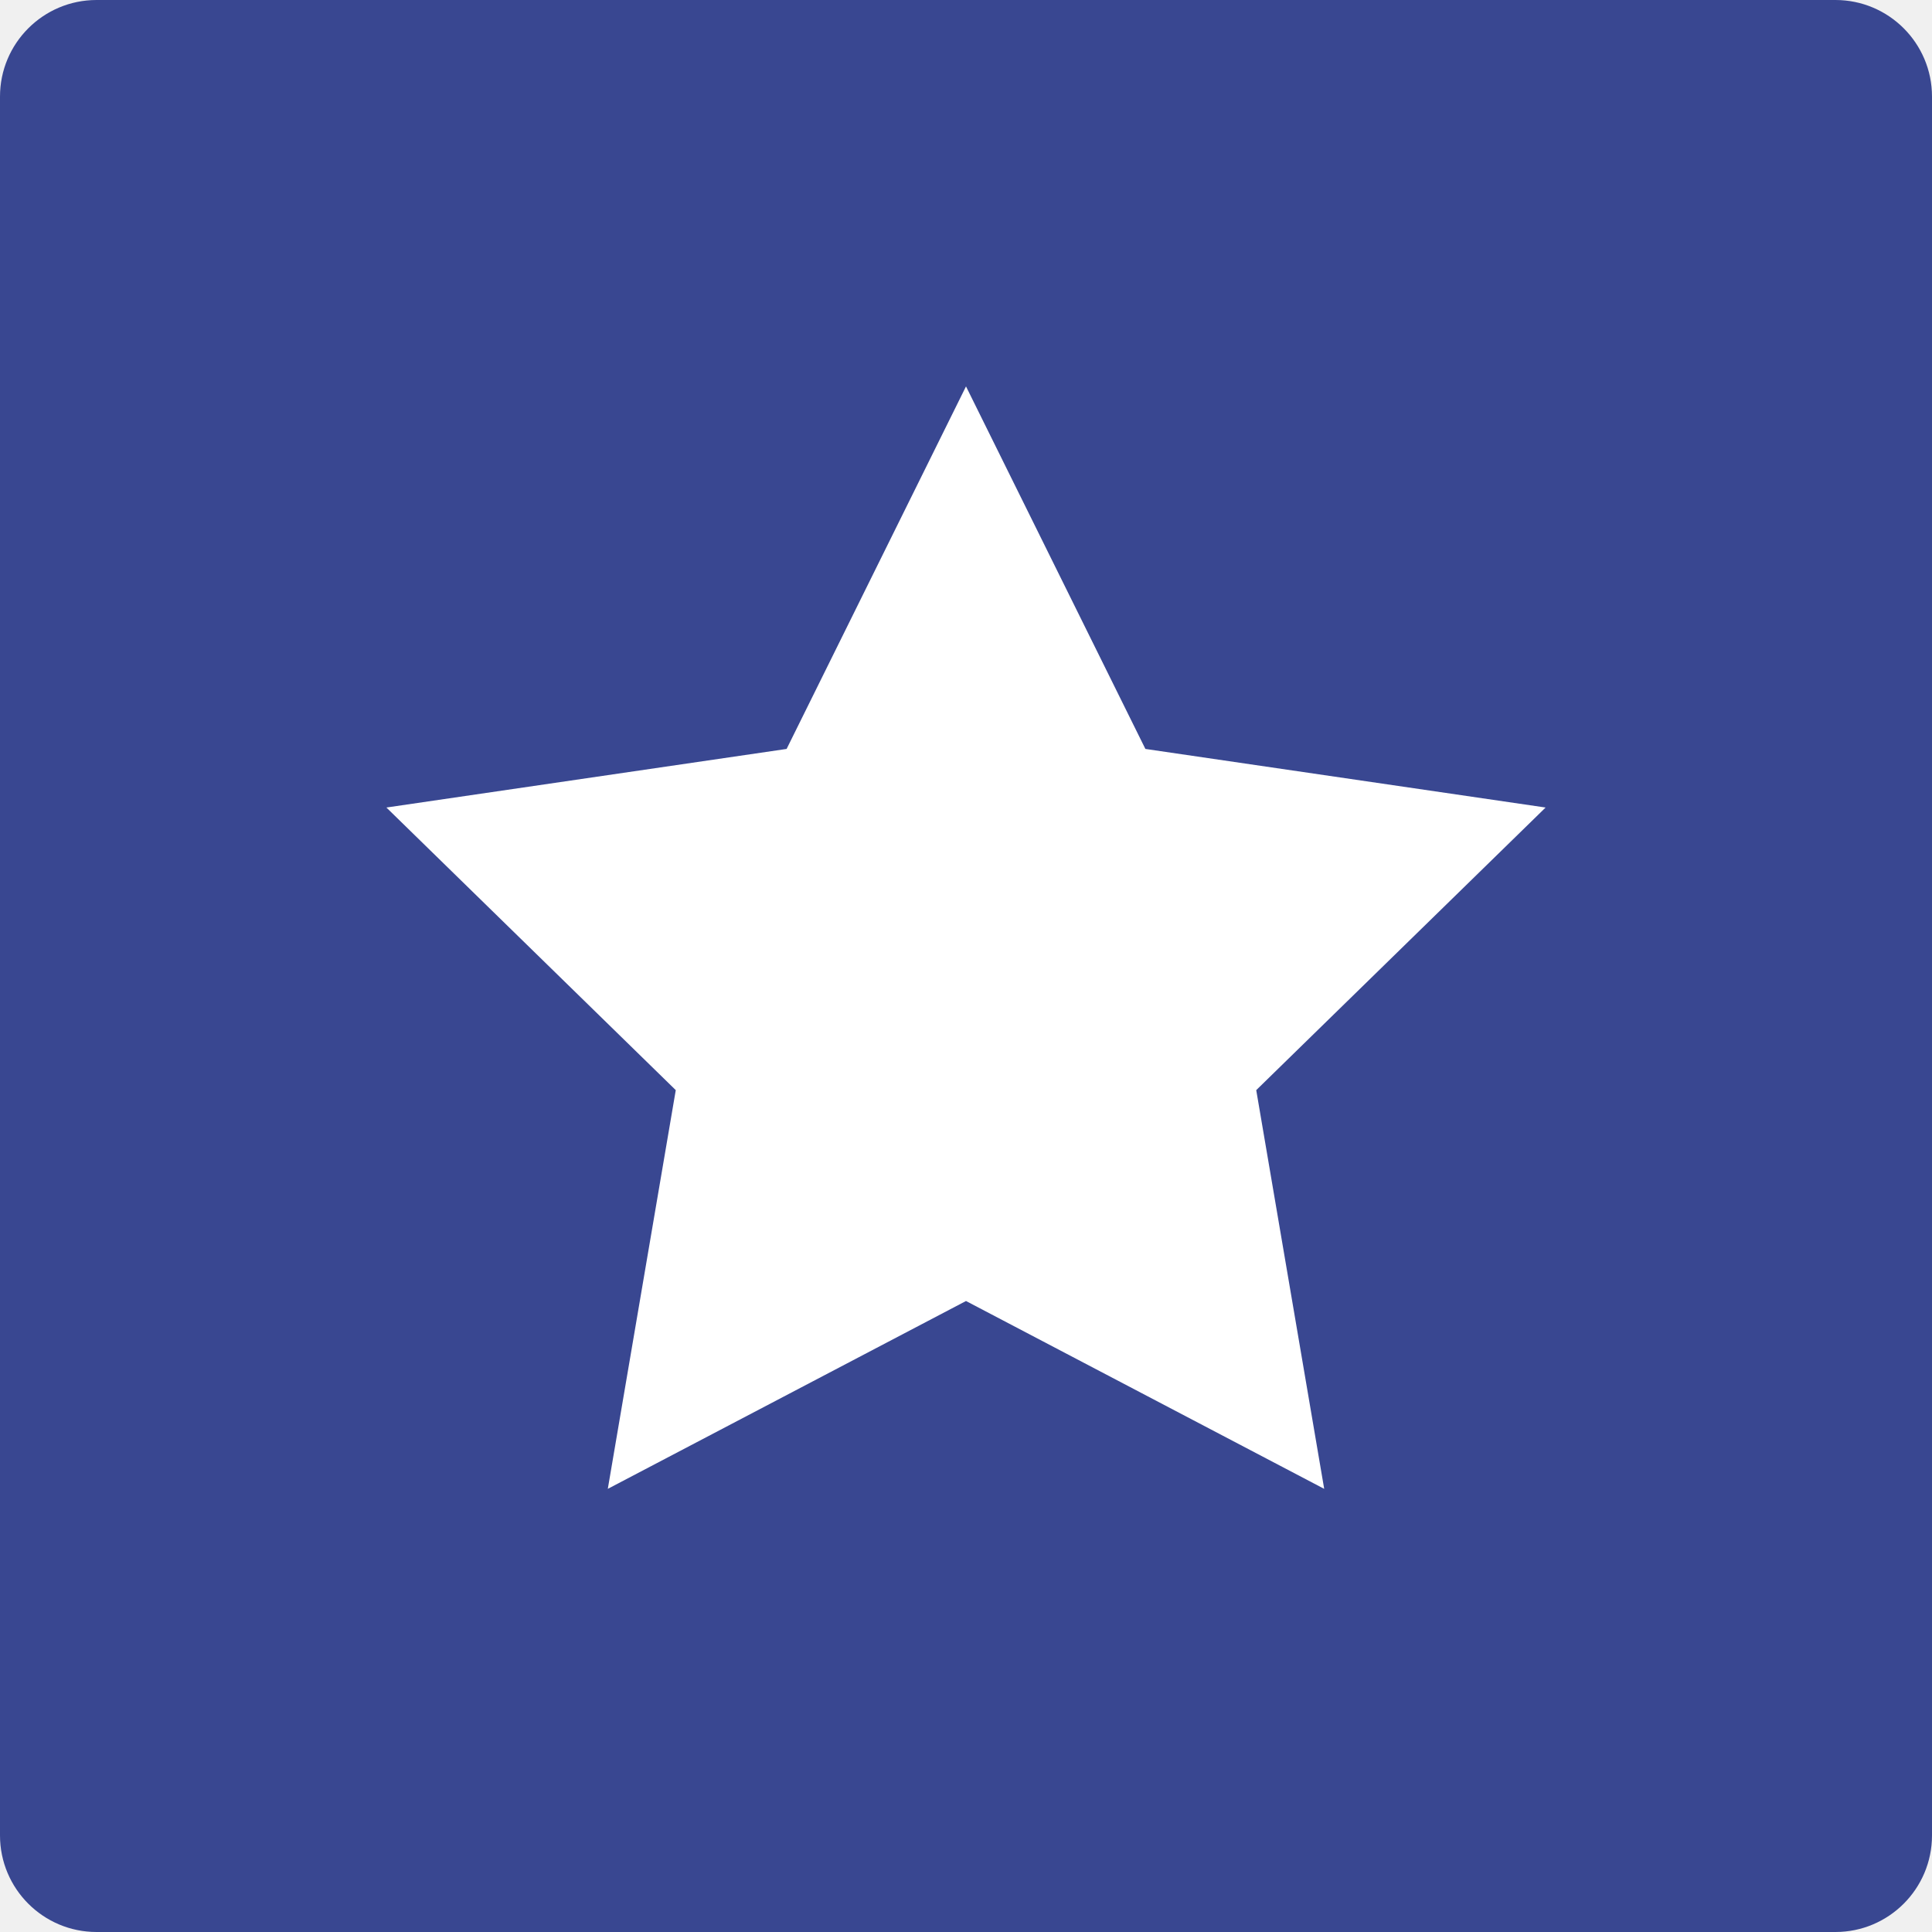
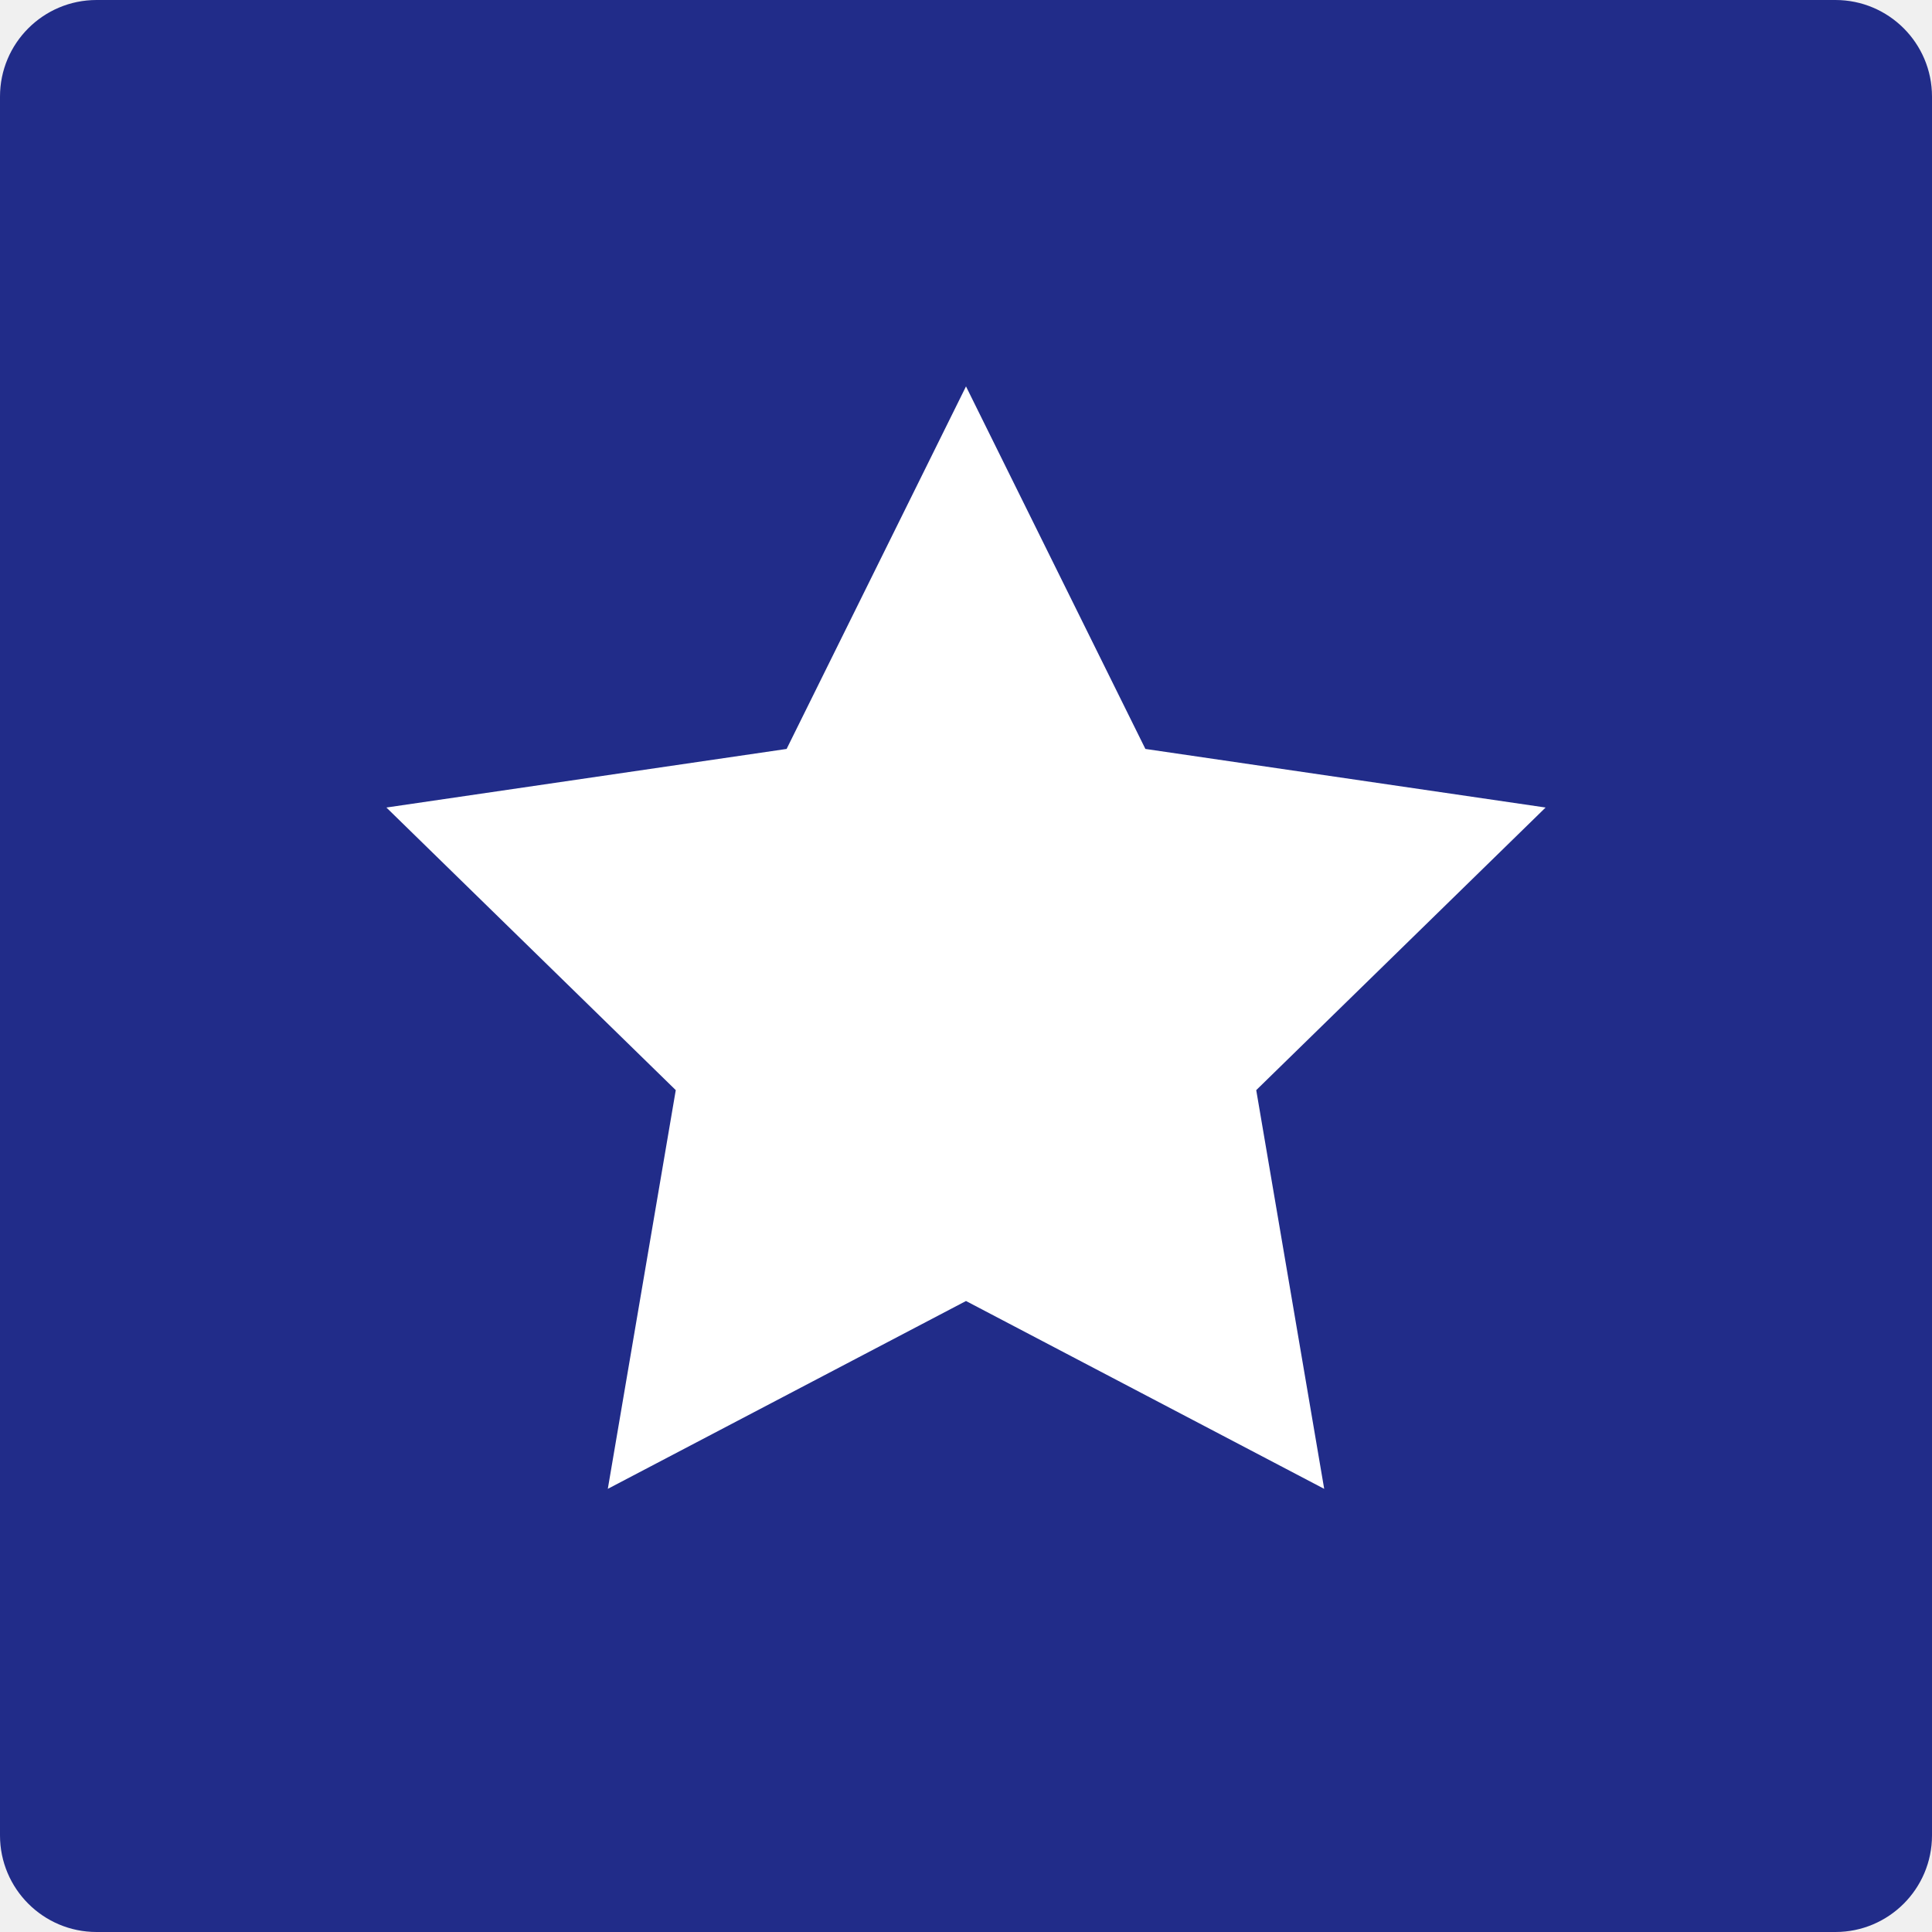
<svg xmlns="http://www.w3.org/2000/svg" width="40px" height="40px" viewBox="0 0 40 40" version="1.1">
  <g id="best" stroke="none" stroke-width="1" fill="none" fill-rule="evenodd">
-     <rect id="Rectangle" fill="#394791" x="0" y="0" width="40" height="40" rx="2" />
+     <rect id="Rectangle" fill="#212c89" x="0" y="0" width="40" height="40" rx="2" />
    <polygon id="Star" fill="#FFFFFF" points="20 26.936 12.584 30.825 13.991 22.57 8 16.719 16.286 15.506 20 8 23.714 15.506 32 16.719 26.009 22.57 27.416 30.825" />
  </g>
</svg>
